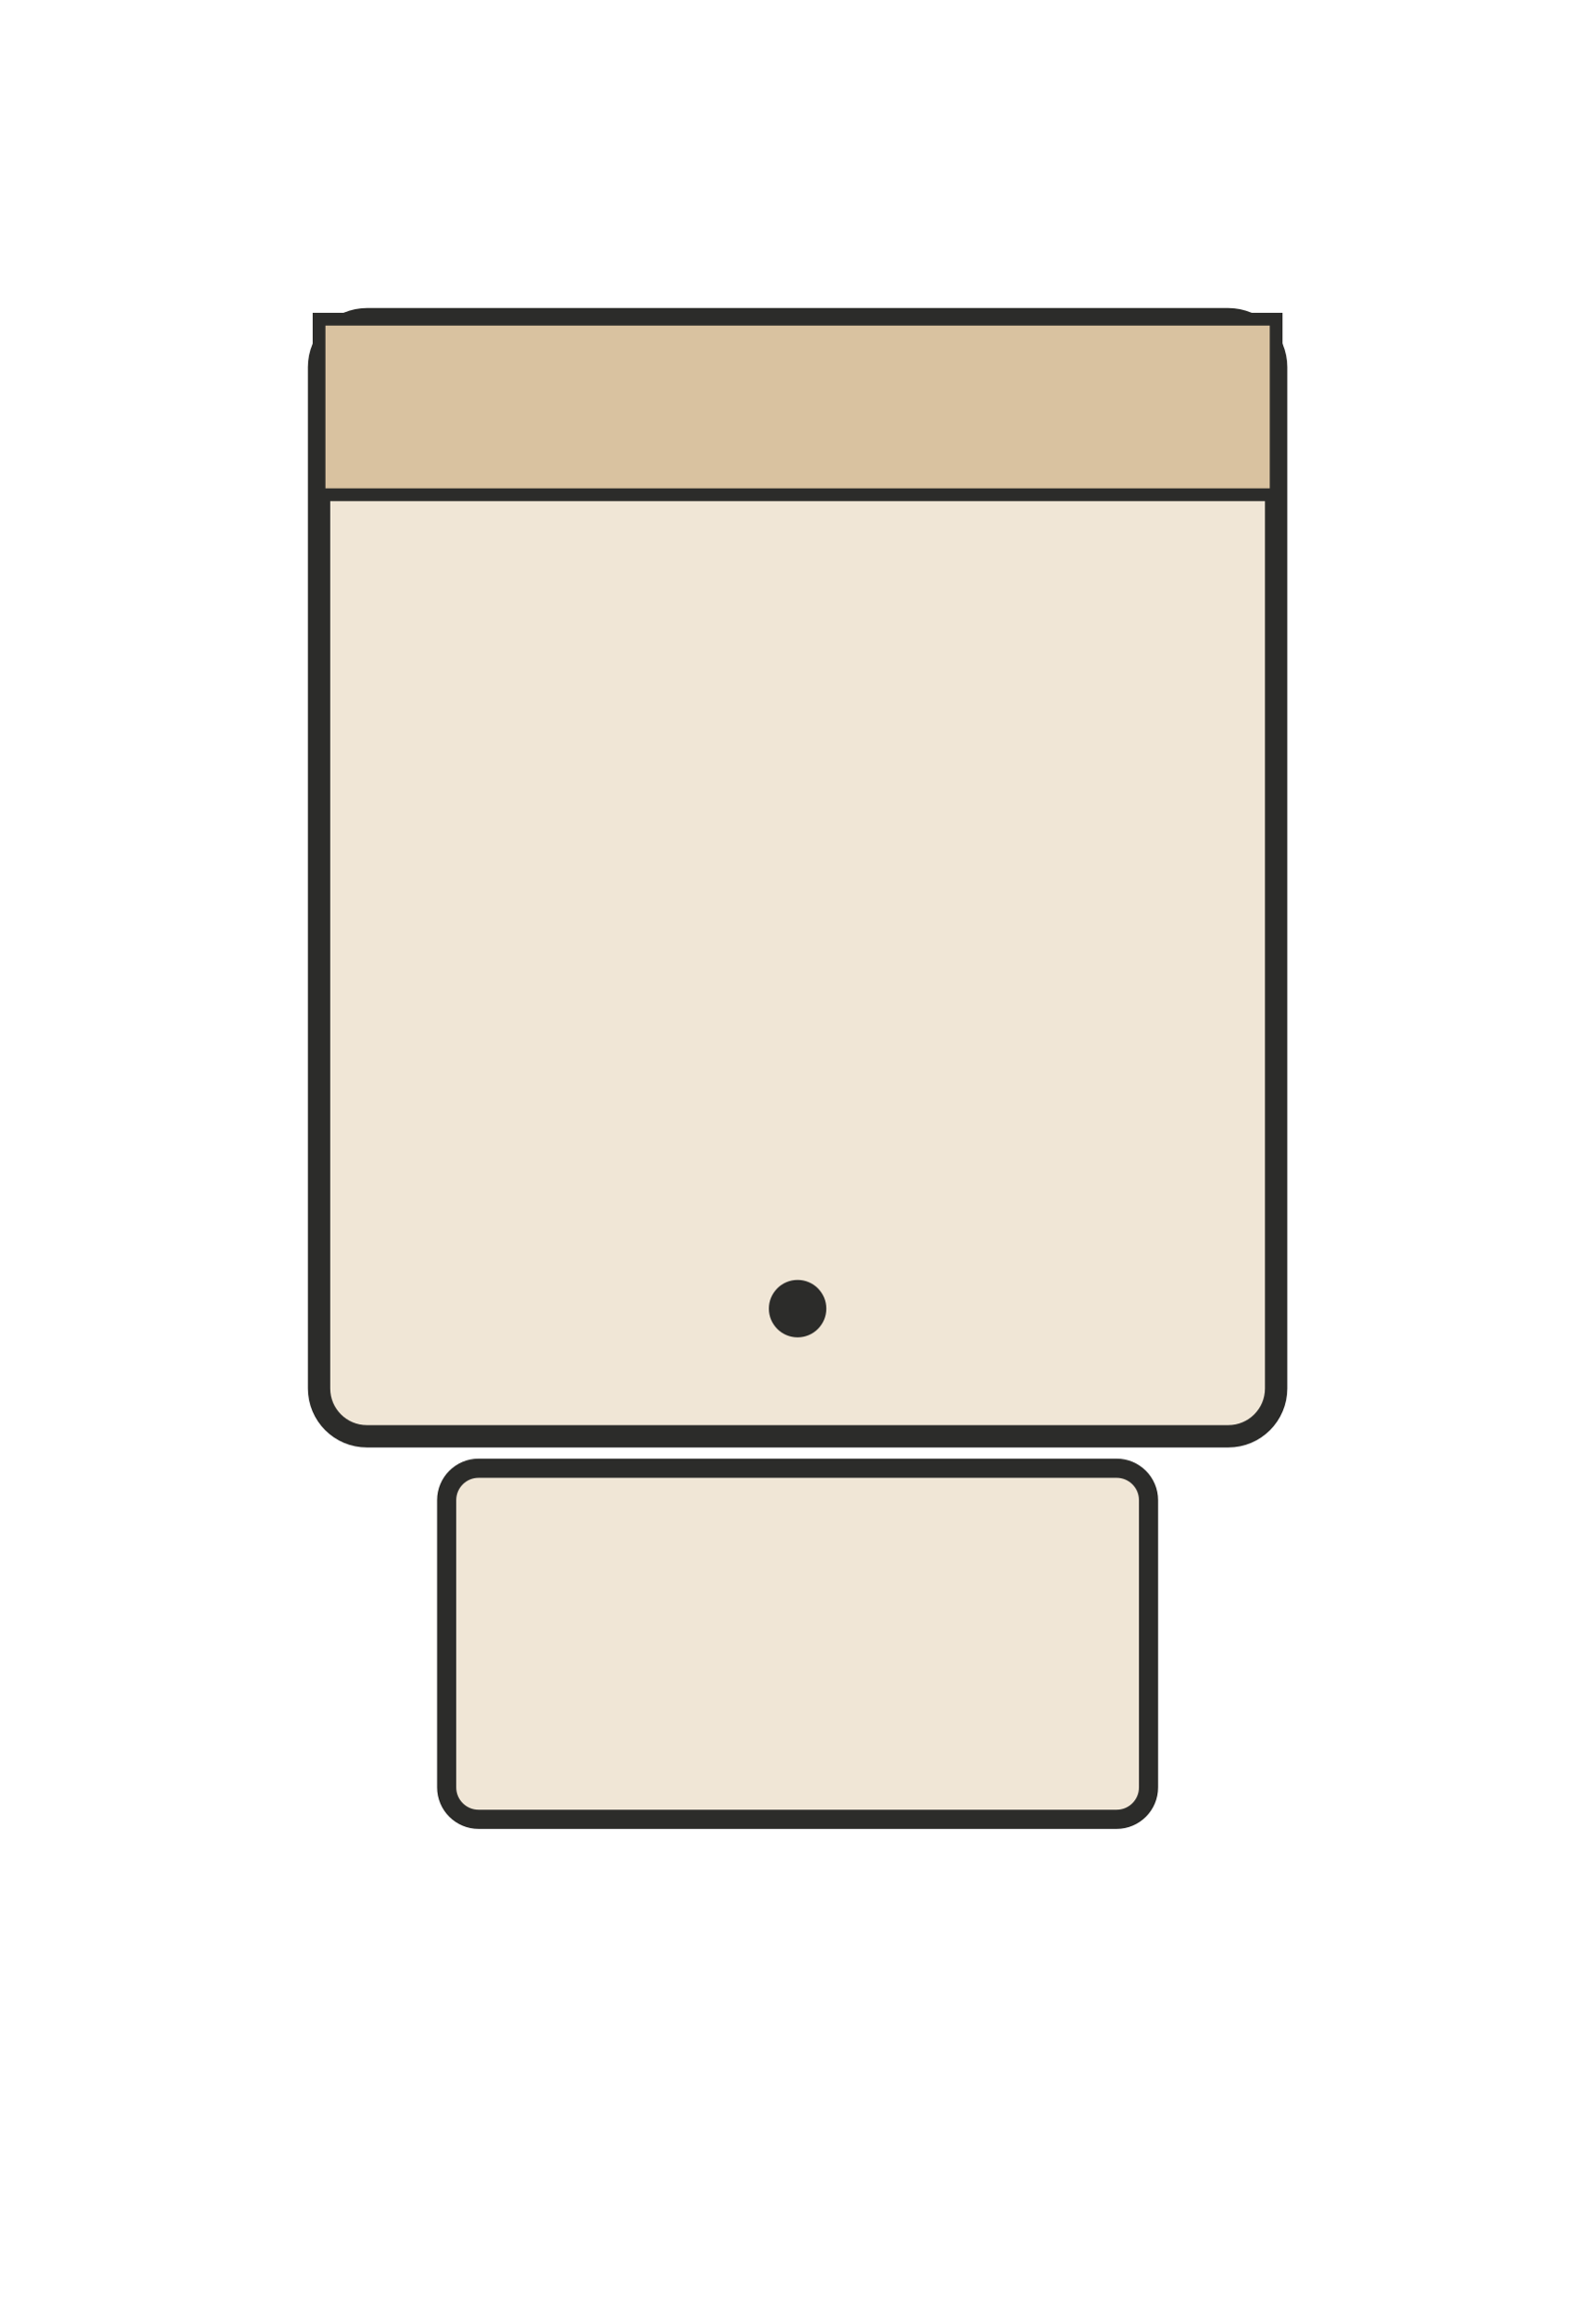
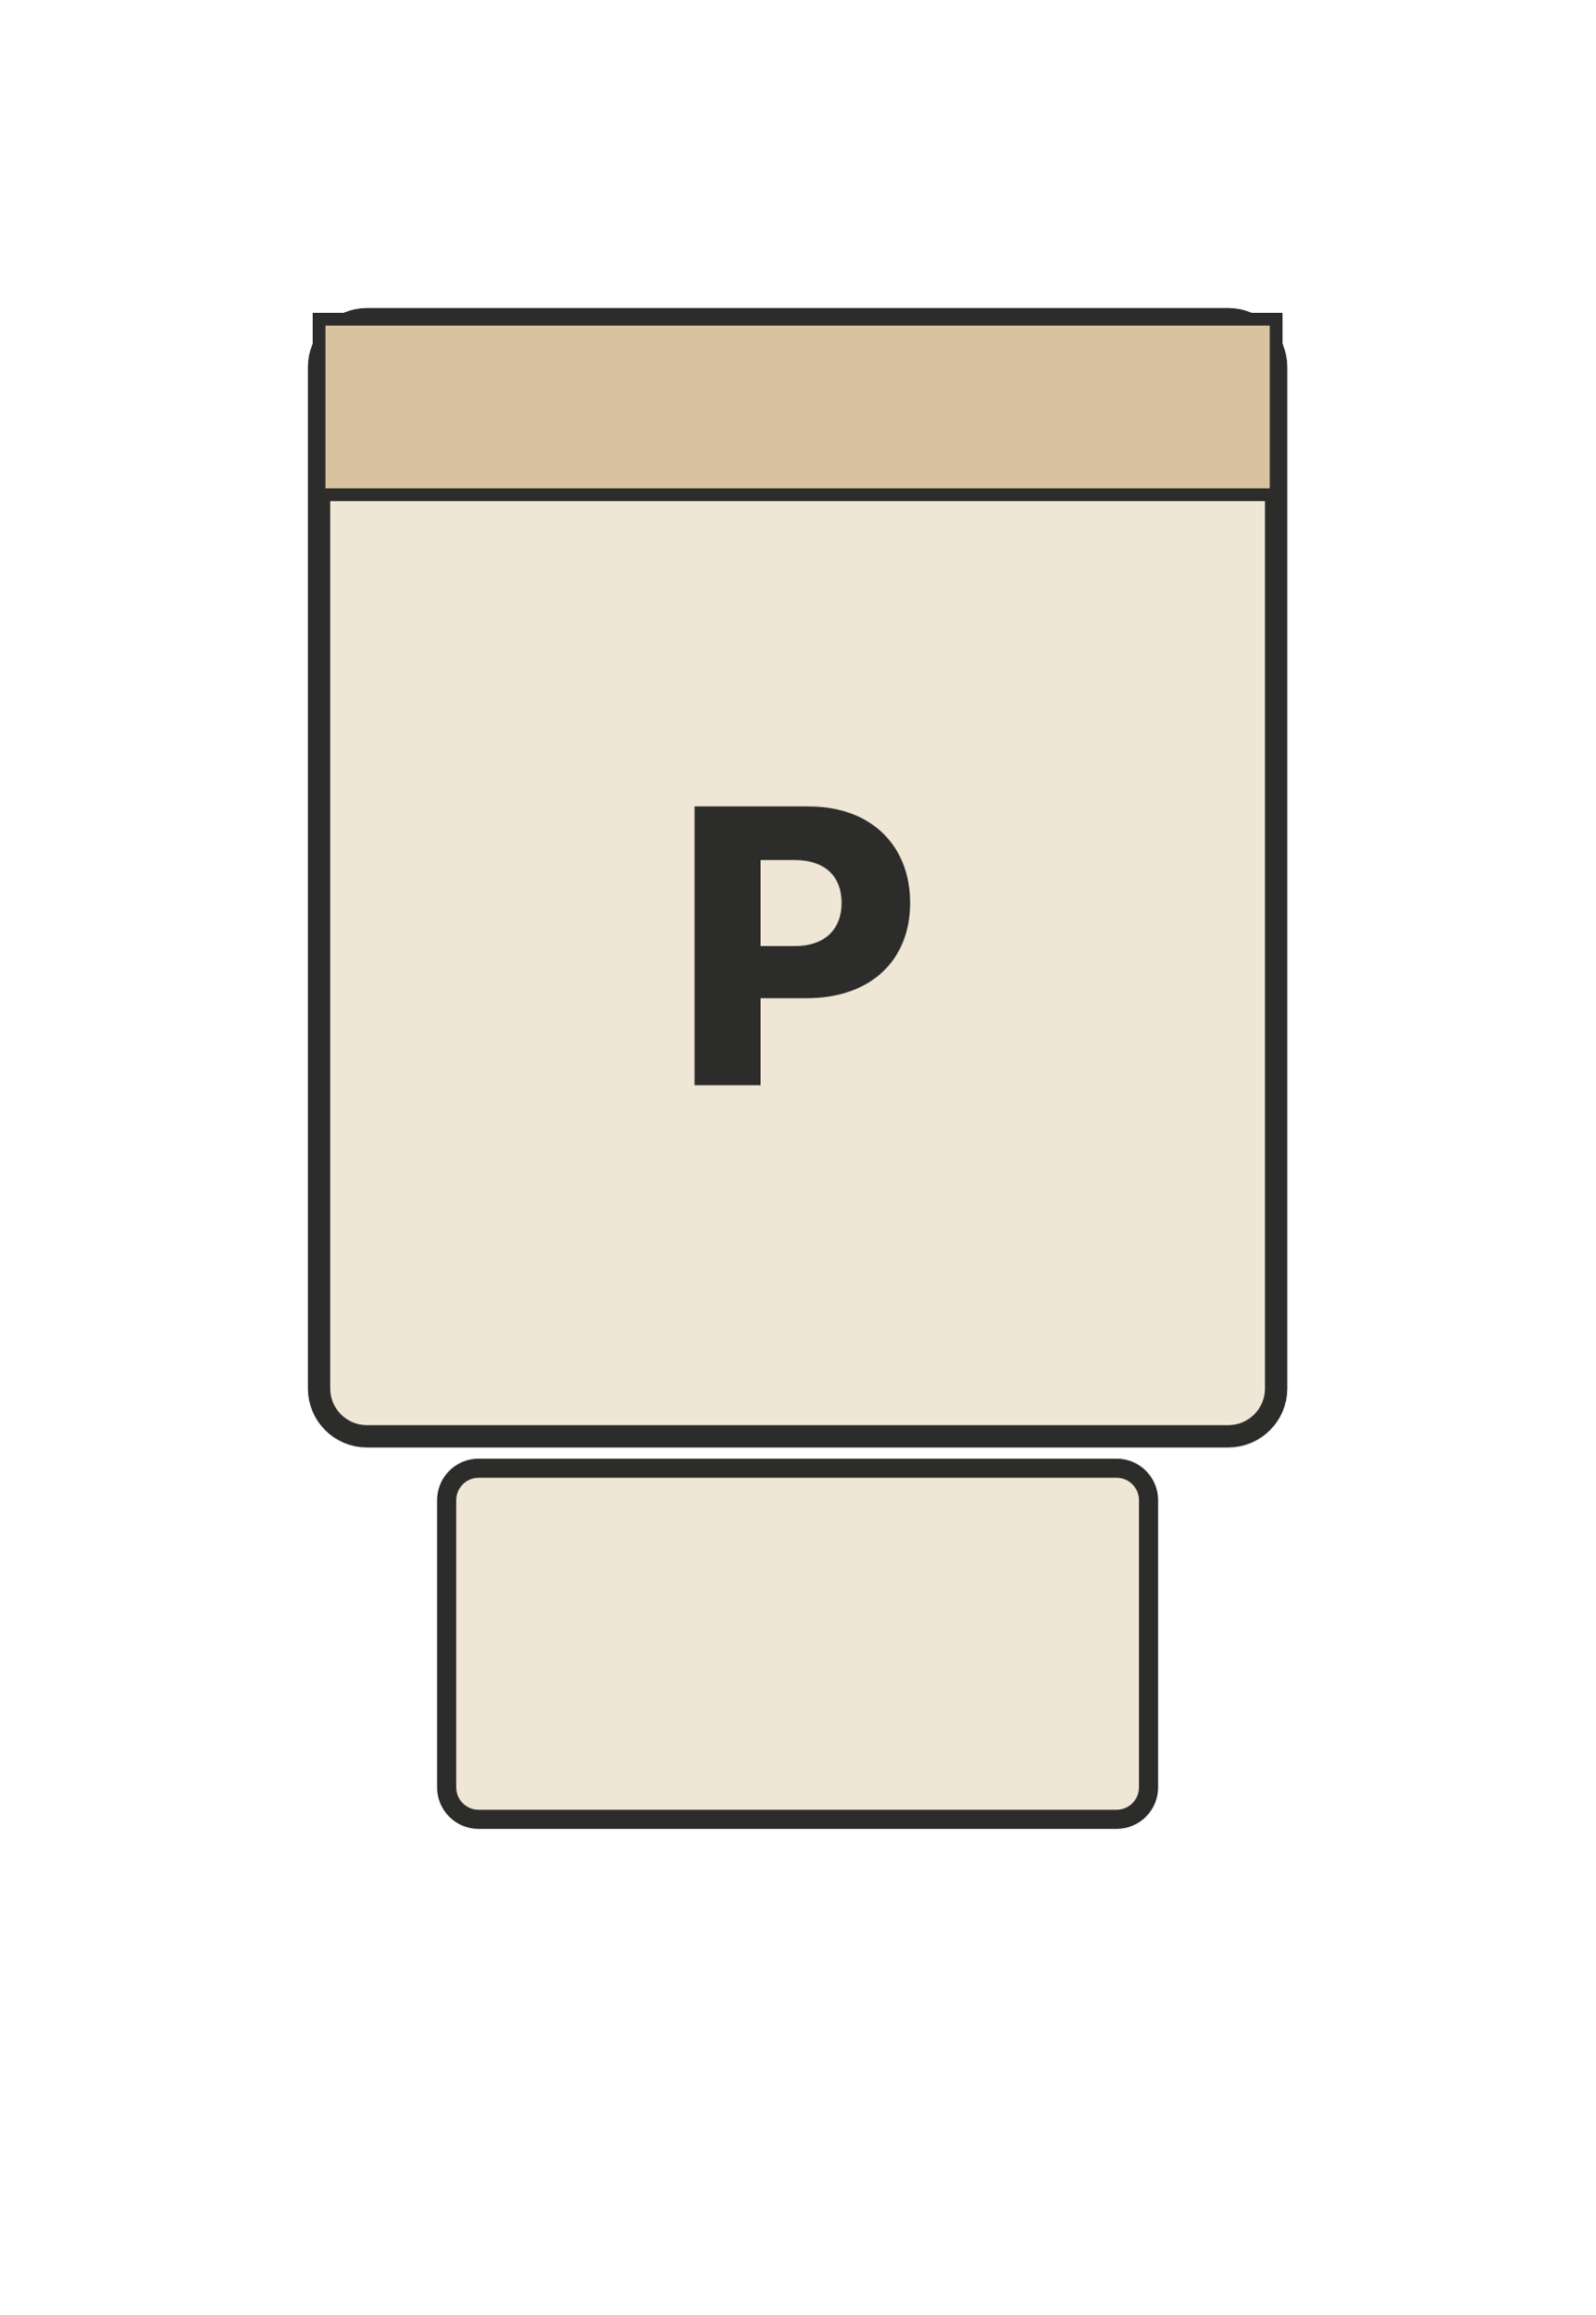
<svg xmlns="http://www.w3.org/2000/svg" viewBox="0 0 100 145" width="100" height="145">
  <g transform="translate(20,20)">
    <rect x="0" y="0" width="60" height="70" rx="3" fill="#F0E6D6" stroke="#2C2C2A" stroke-width="1.4" />
    <rect x="0" y="0" width="60" height="11" fill="#D9C2A0" stroke="#2C2C2A" stroke-width="0.8" />
-     <circle cx="30" cy="62" r="1.8" fill="#2C2C2A" />
+     <text x="30" y="48" font-family="system-ui, -apple-system, sans-serif" font-size="24" font-weight="800" fill="#2C2C2A" text-anchor="middle">P</text>
    <rect x="8" y="72" width="44" height="22" rx="2" fill="#F0E6D6" stroke="#2C2C2A" stroke-width="1.2" />
  </g>
</svg>
